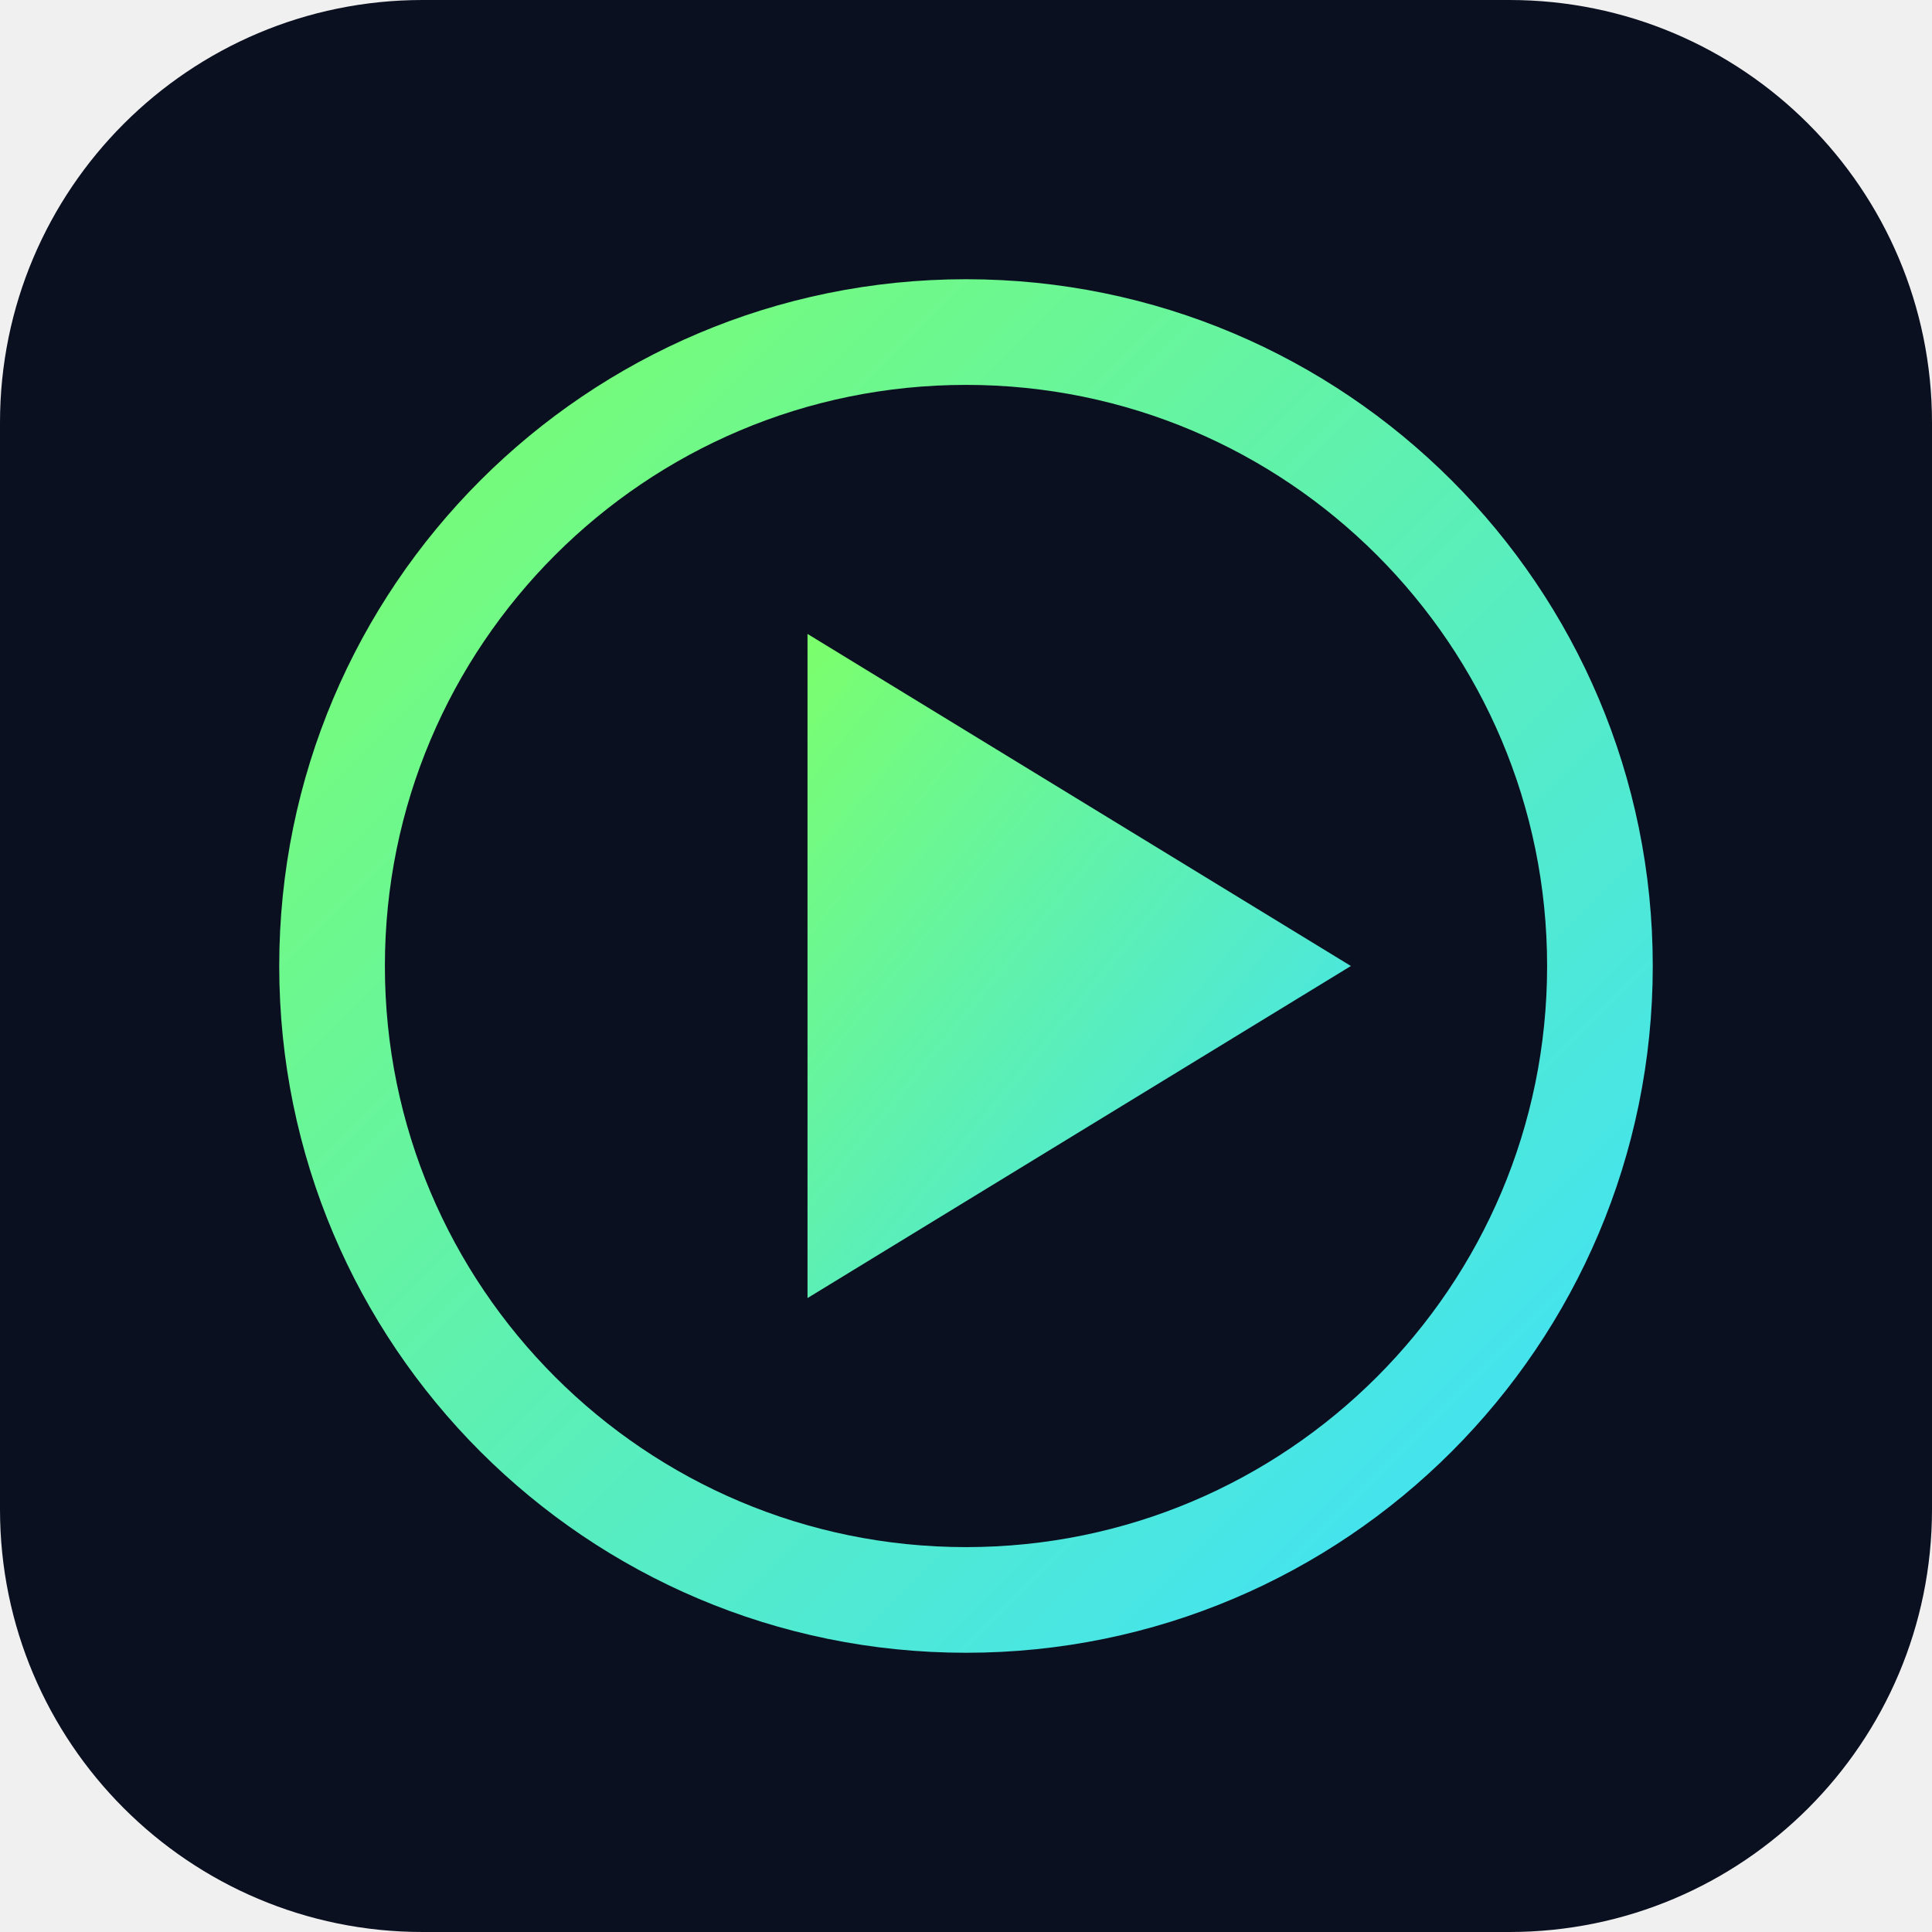
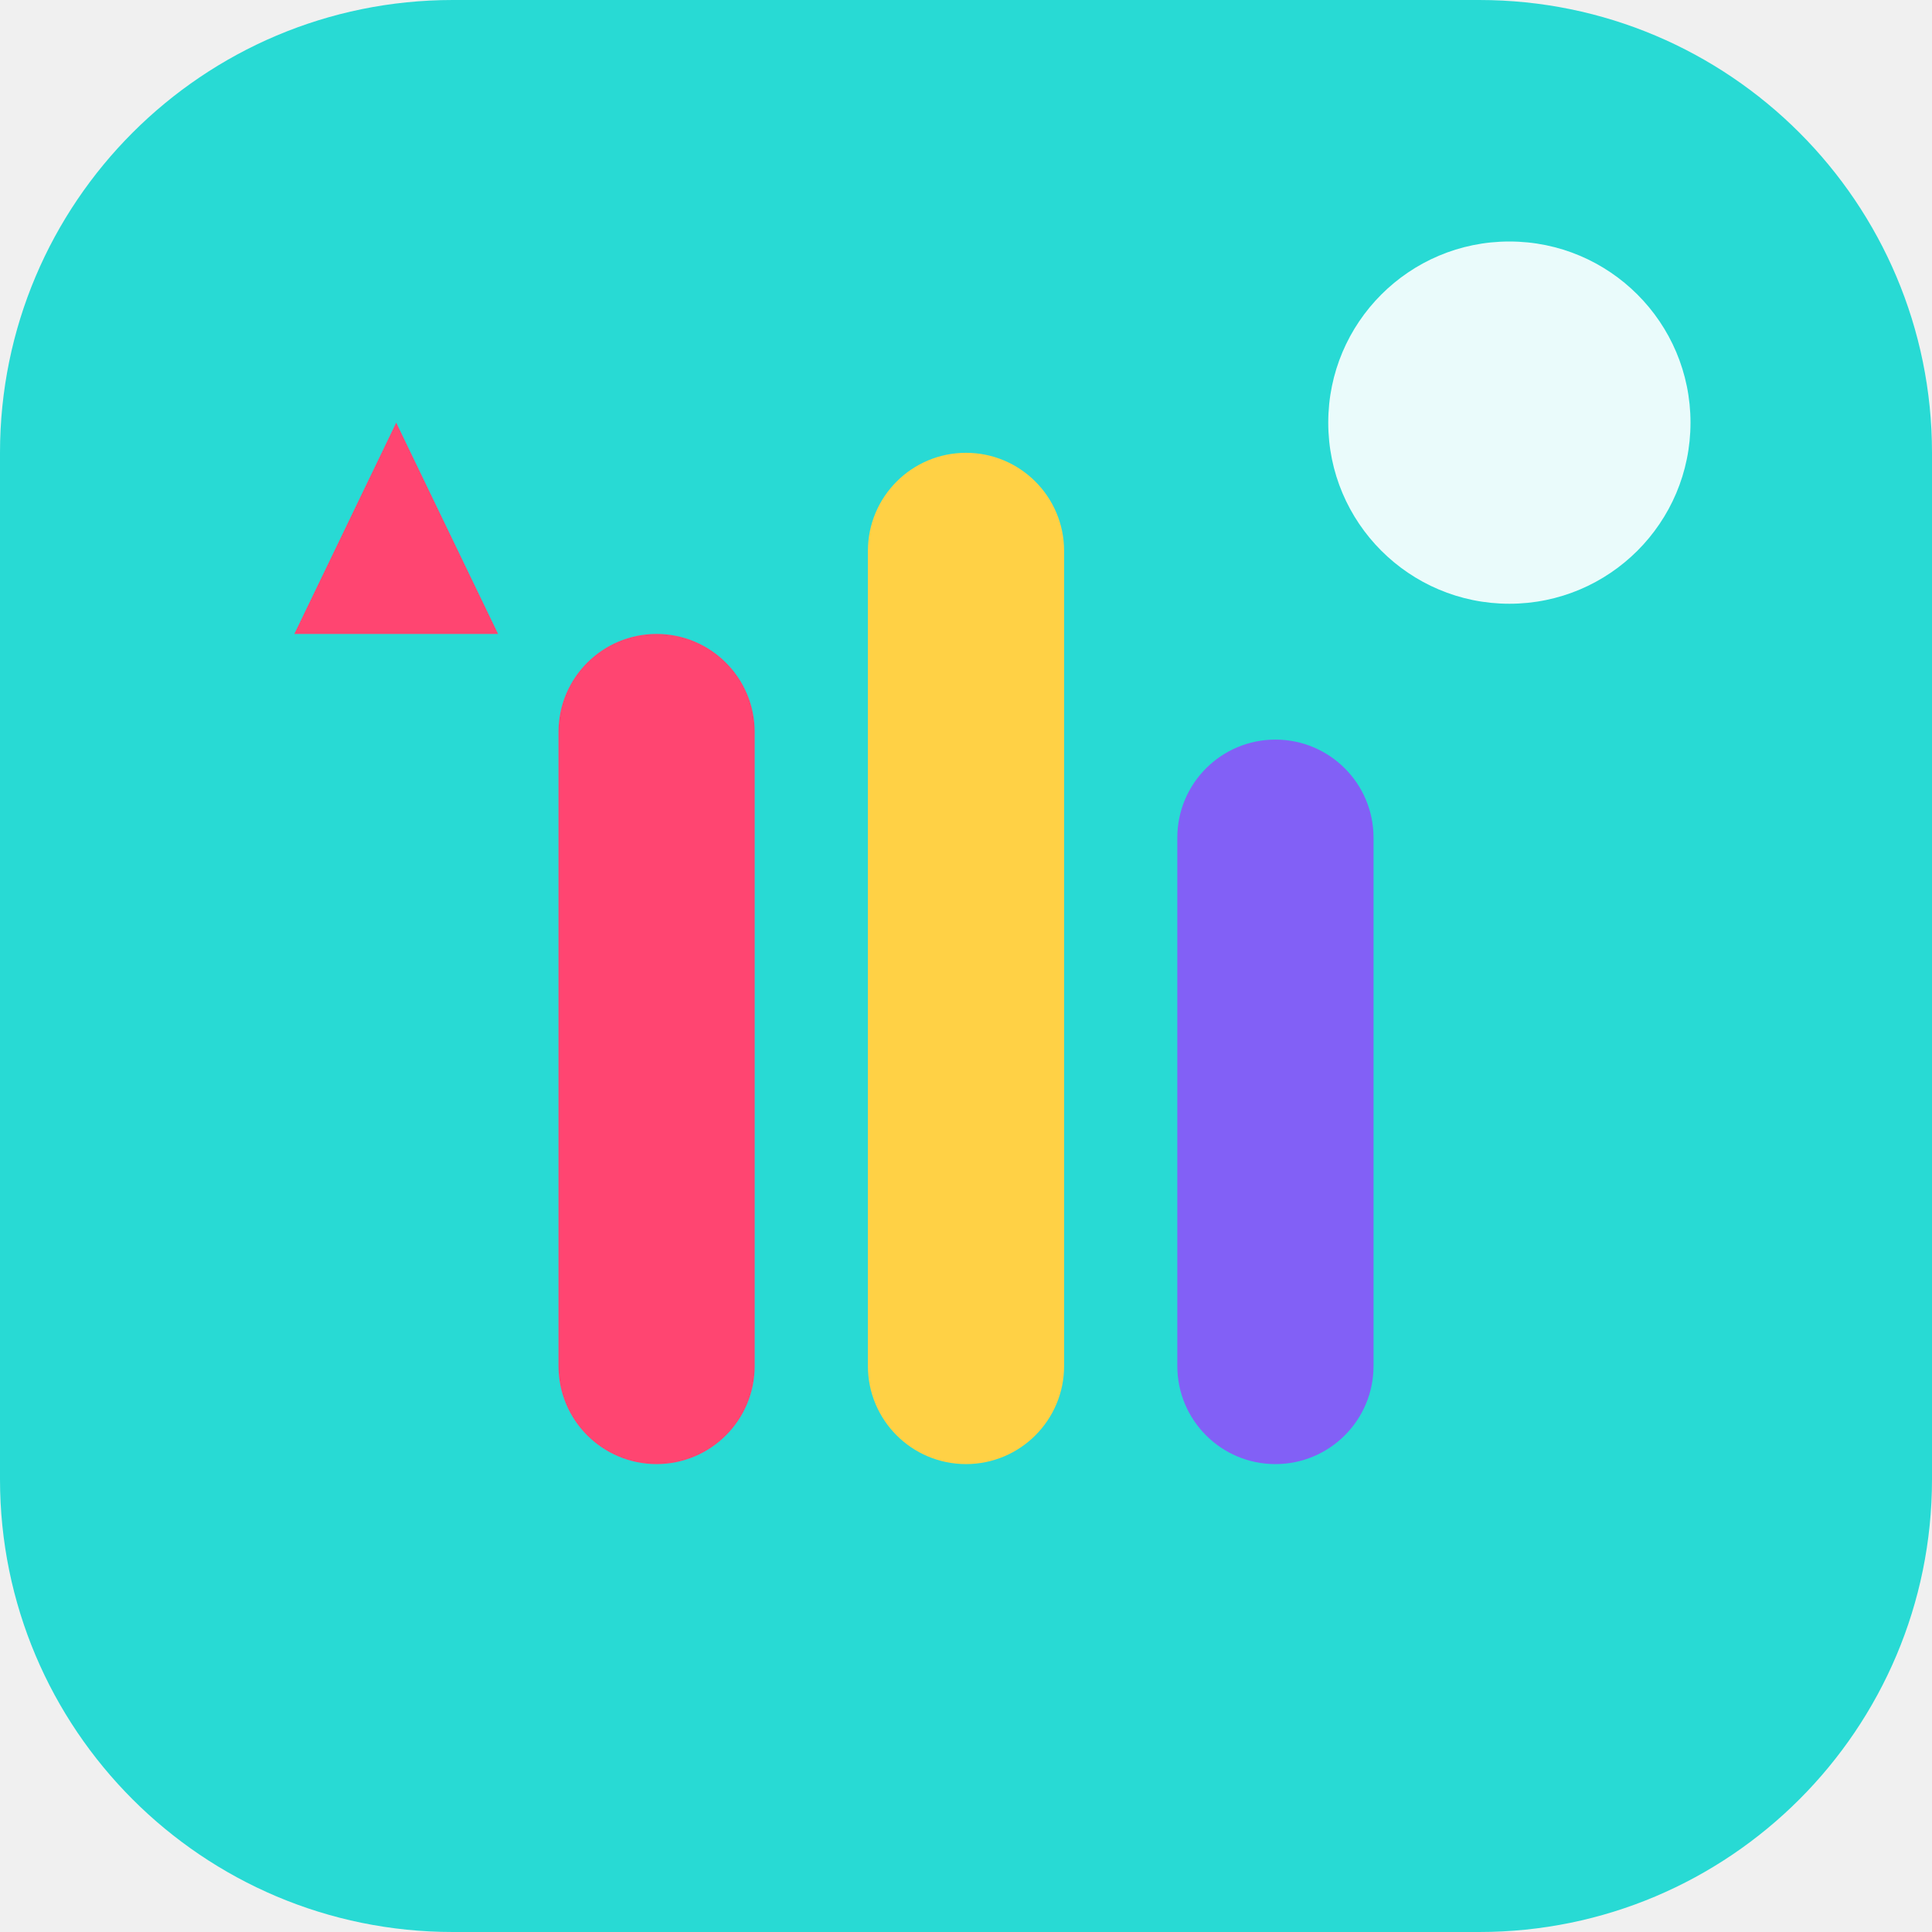
<svg xmlns="http://www.w3.org/2000/svg" viewBox="0 0 512 512">
-   <defs>
-     <linearGradient id="g" x1="0" y1="0" x2="1" y2="1">
-       <stop offset="0%" stop-color="#7cff6b" />
-       <stop offset="100%" stop-color="#3de0ff" />
-     </linearGradient>
-   </defs>
-   <rect width="512" height="512" rx="112" fill="#0b1020" />
-   <circle cx="256" cy="256" r="168" fill="none" stroke="url(#g)" stroke-width="28" />
-   <path d="M214 168l144 88-144 88V168z" fill="url(#g)" />
+   <rect width="512" height="512" rx="120" fill="#28DAD4" />
+   <circle cx="400" cy="112" r="48" fill="#ffffff" opacity="0.9" />
+   <polygon points="78,168 132,168 105,112" fill="#FF4571" />
+   <rect x="148" y="168" width="52" height="220" rx="26" fill="#FF4571" />
+   <rect x="230" y="120" width="52" height="268" rx="26" fill="#FFD145" />
+   <rect x="312" y="196" width="52" height="192" rx="26" fill="#8260F6" />
</svg>
